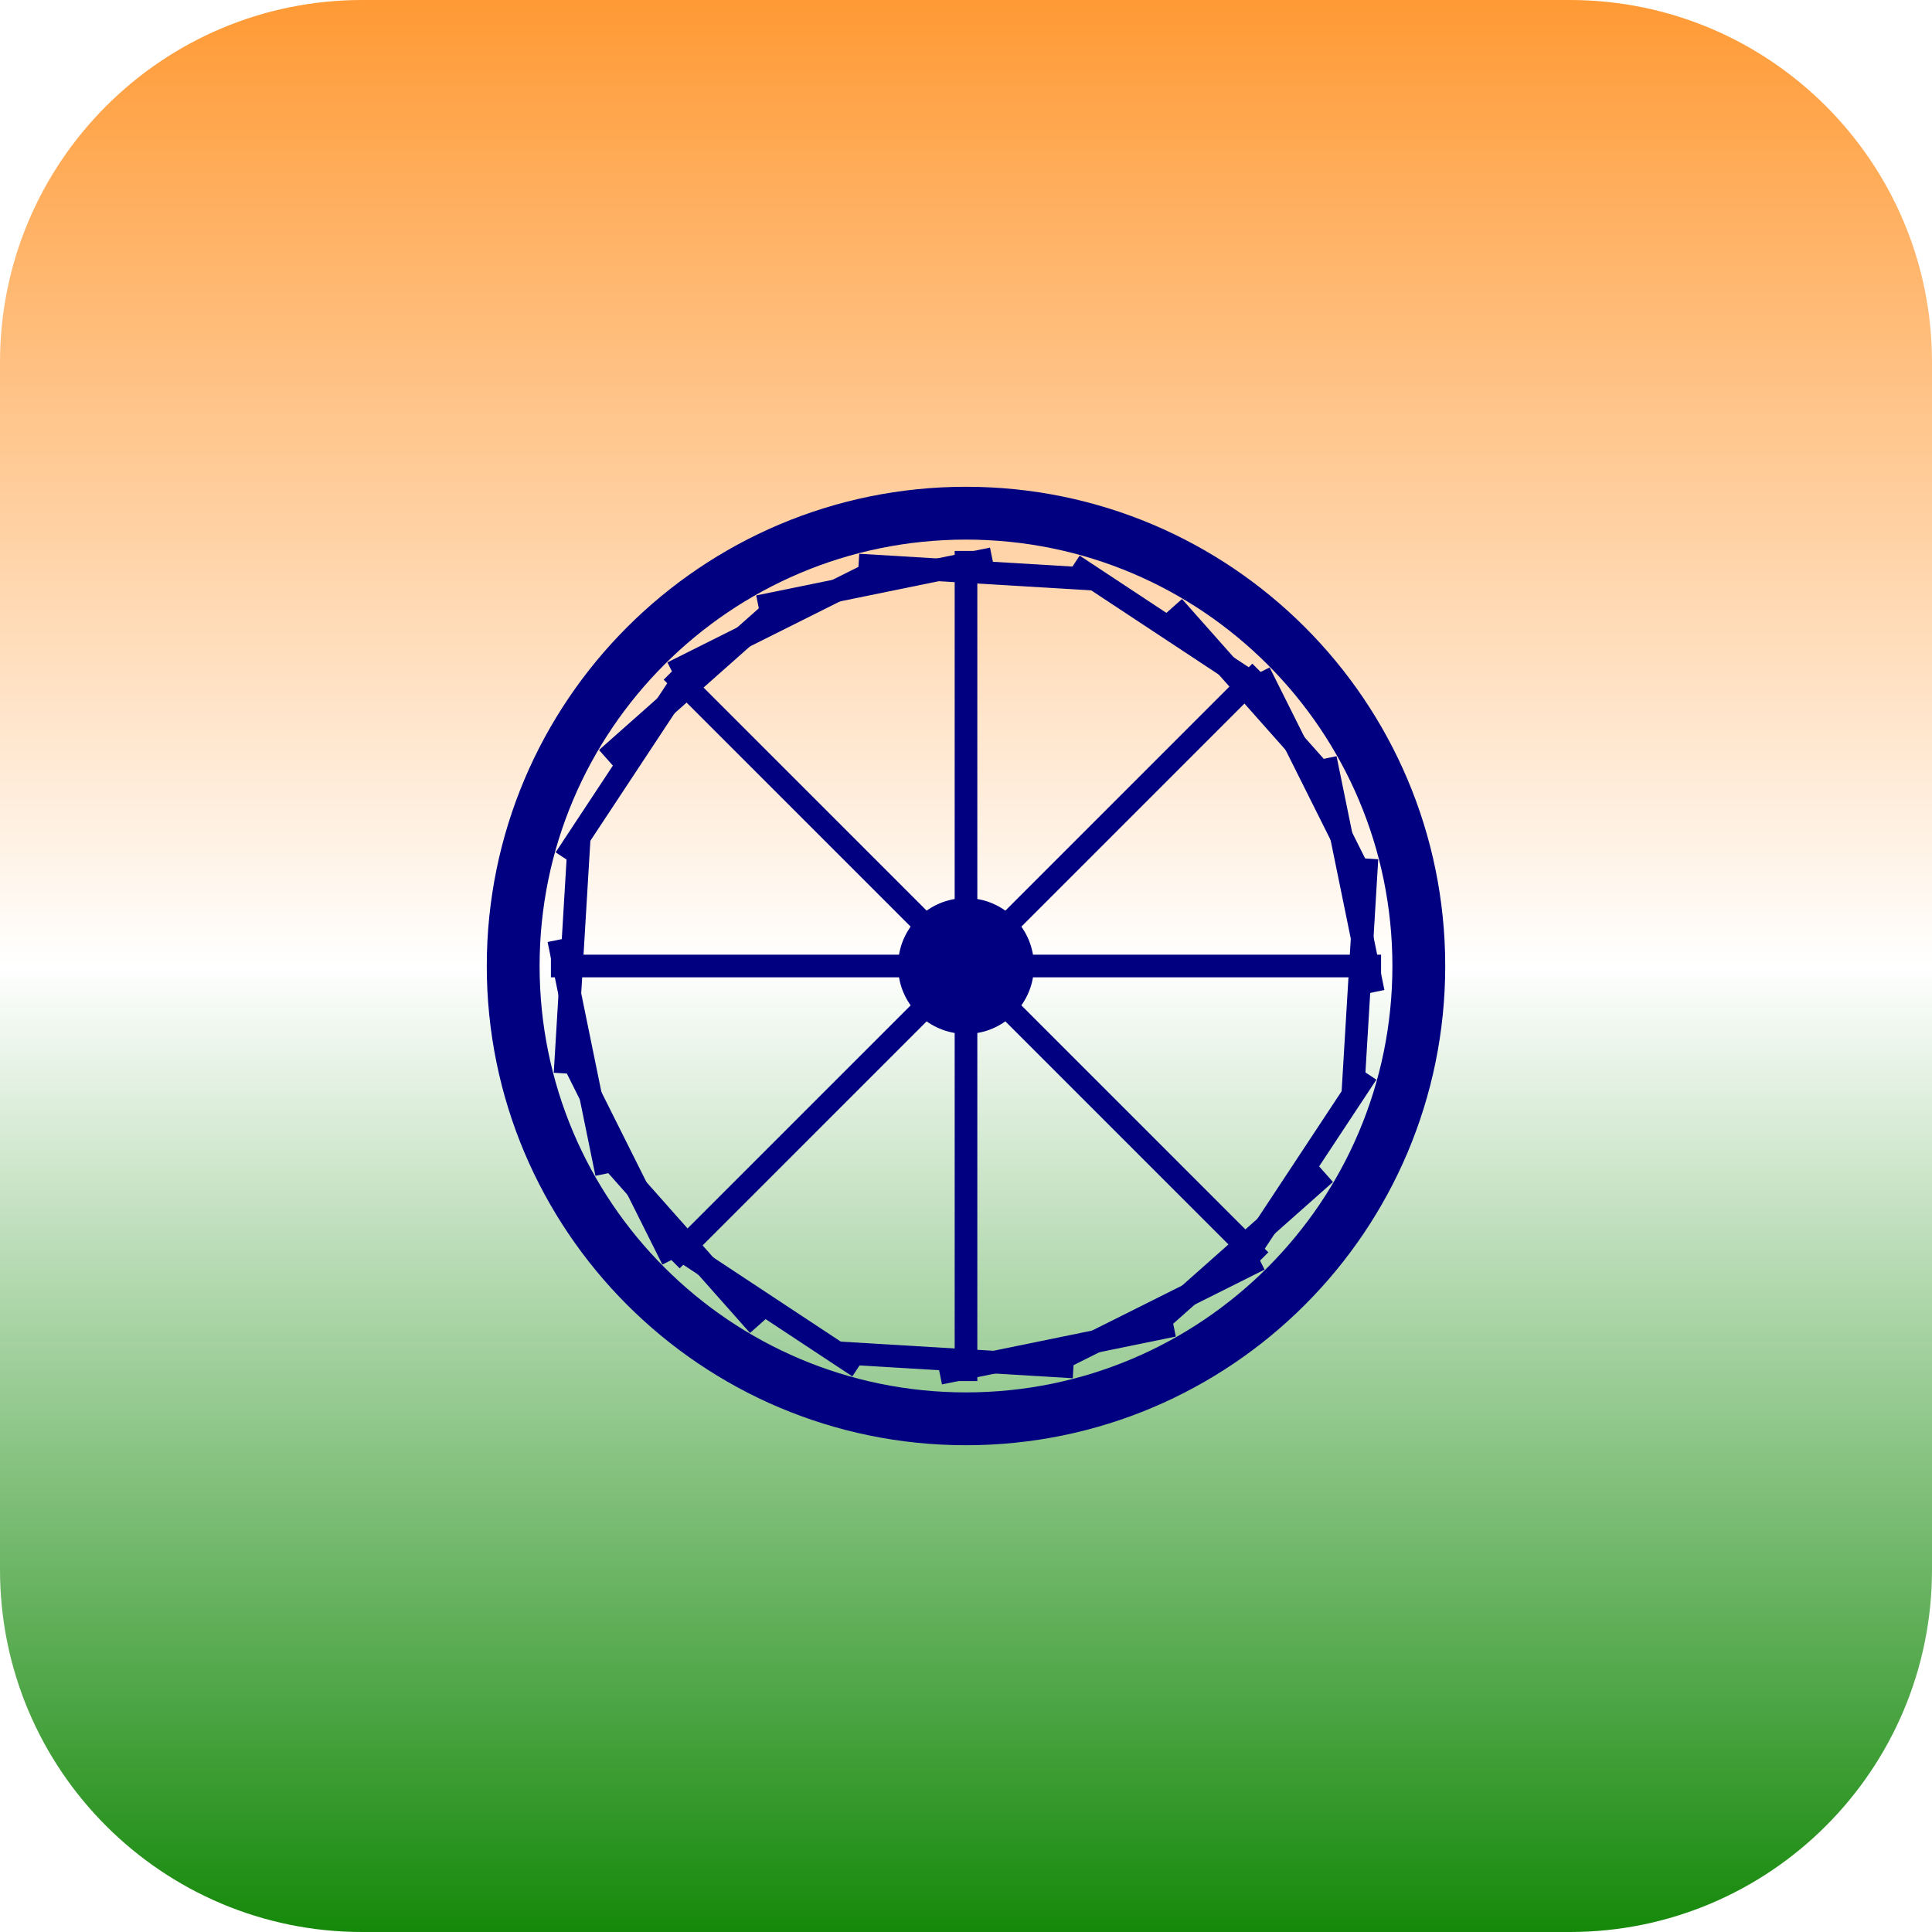
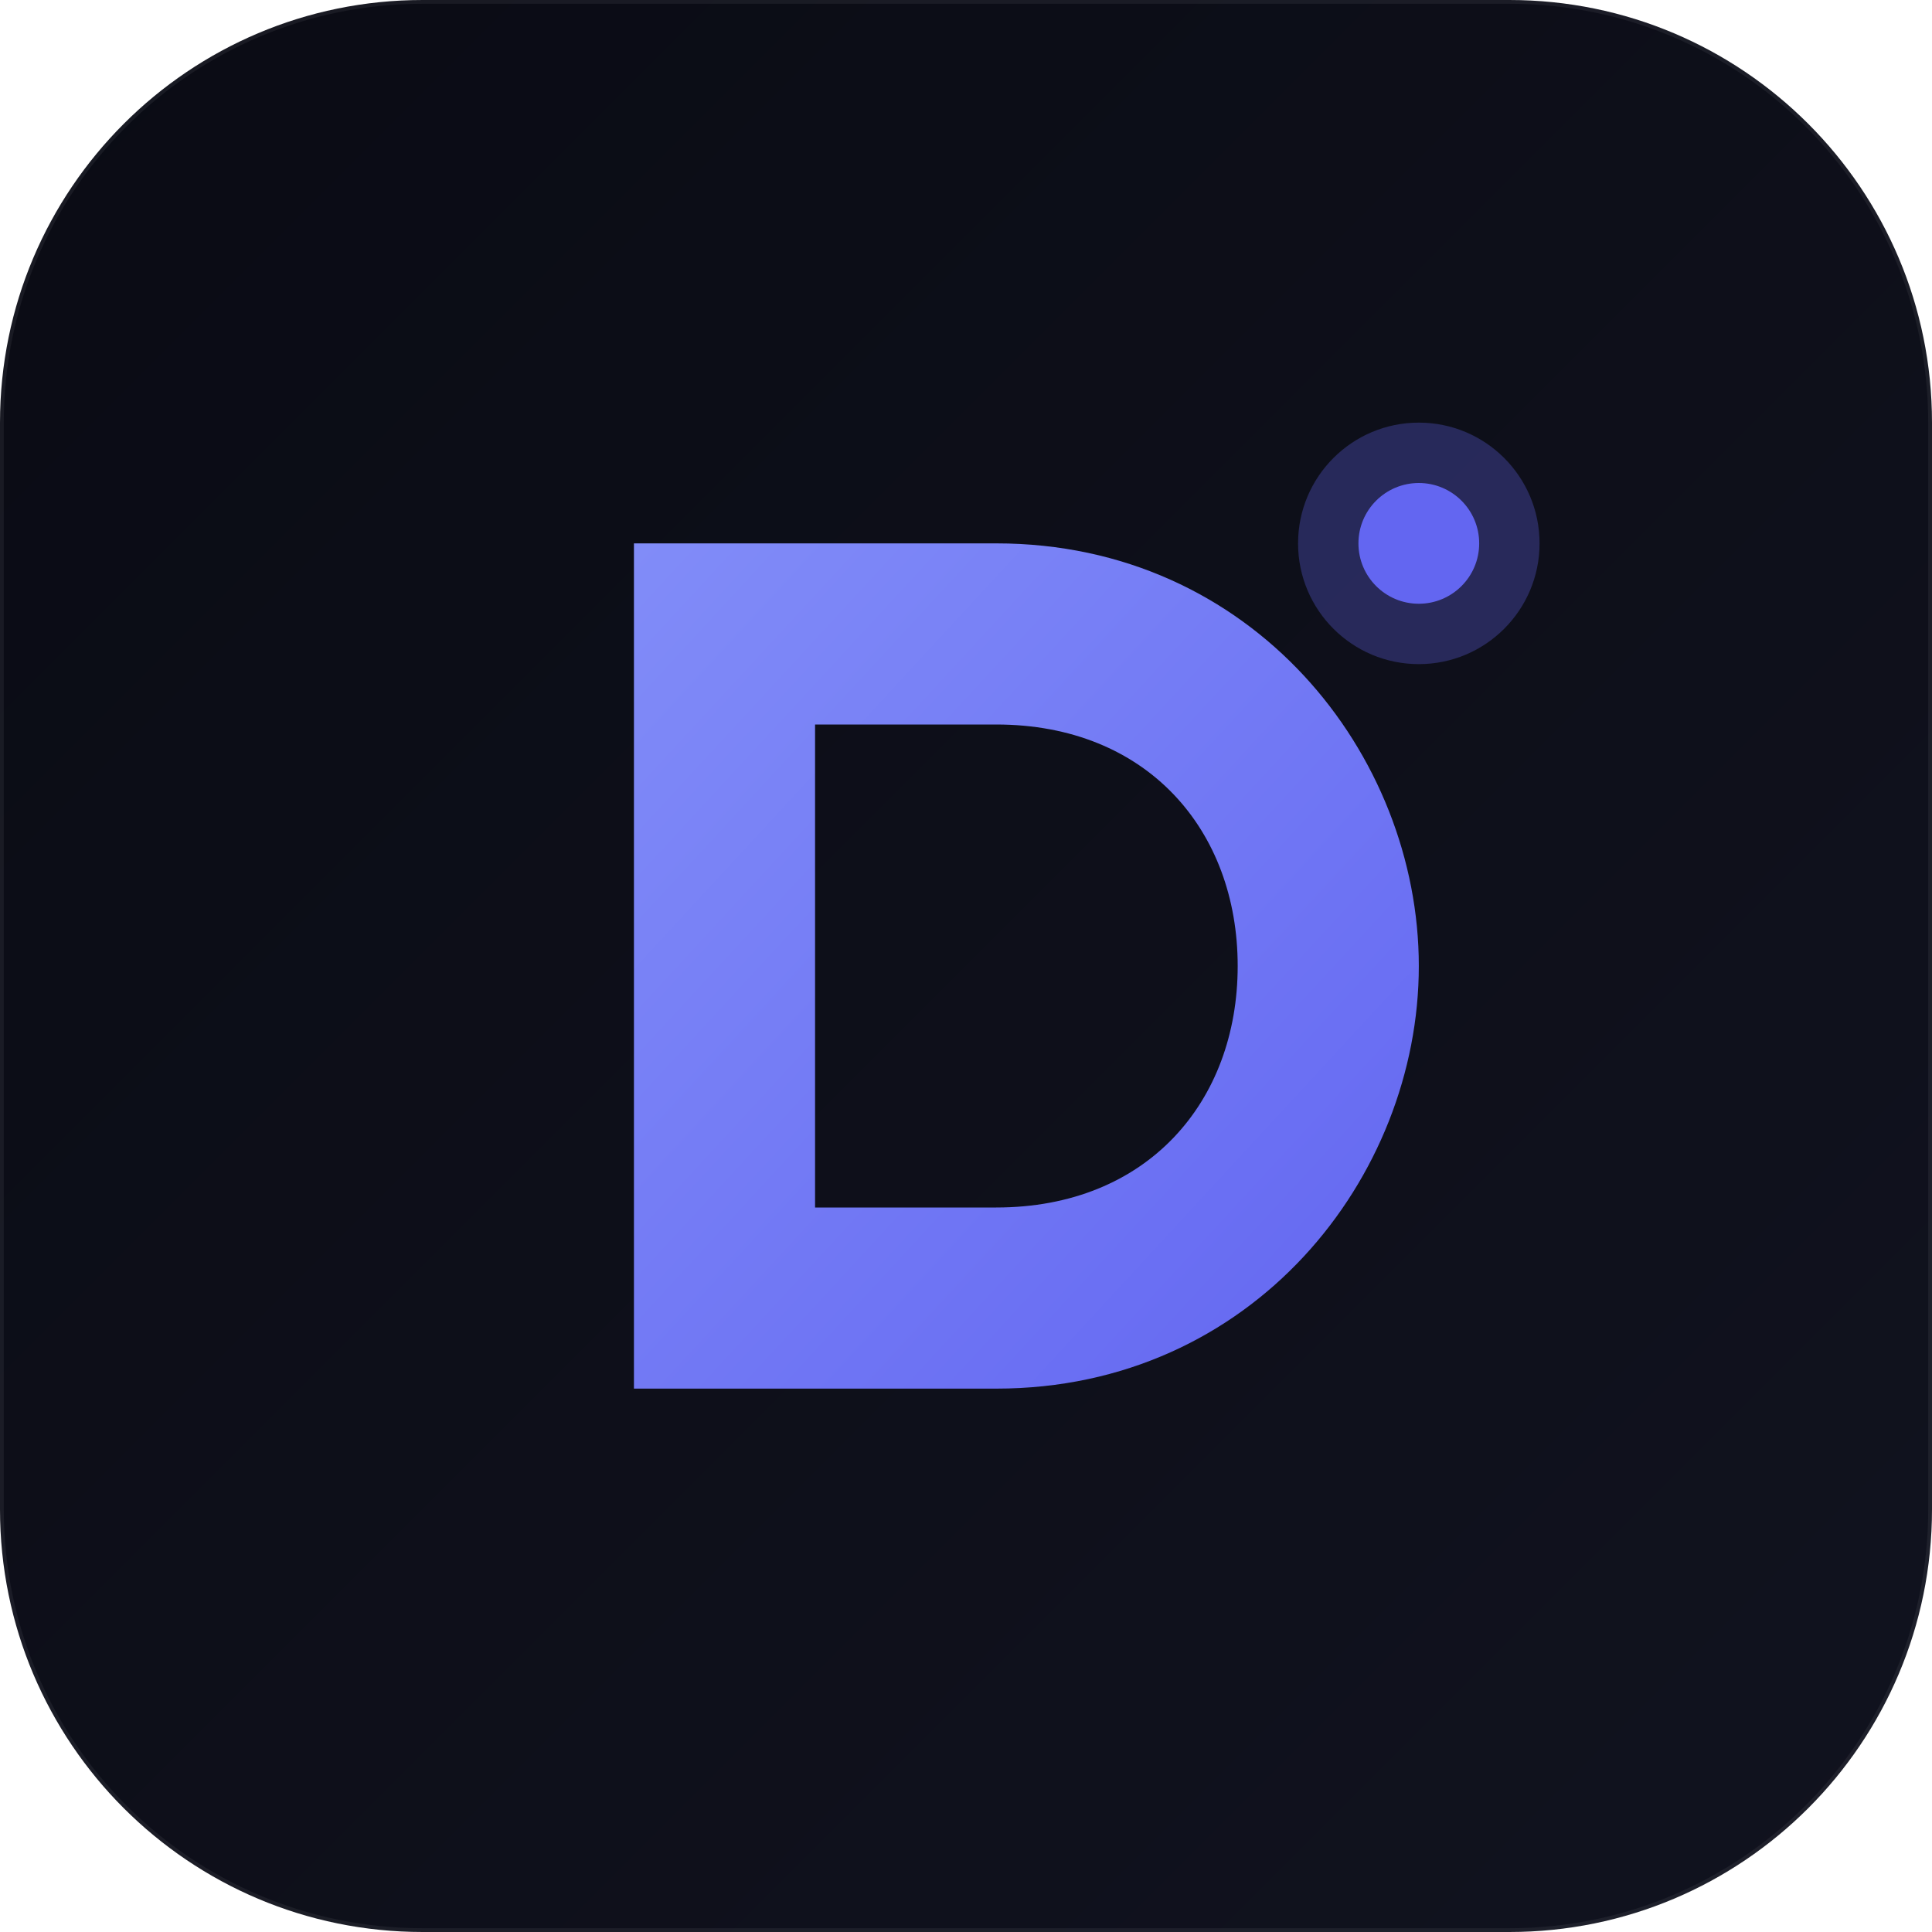
<svg xmlns="http://www.w3.org/2000/svg" viewBox="0 0 512 512">
  <defs>
-     <linearGradient id="bg" x1="0" y1="0" x2="0" y2="1">
-       <stop offset="0" stop-color="#FF9933" />
-       <stop offset="0.5" stop-color="#FFFFFF" />
-       <stop offset="1" stop-color="#138808" />
+     <linearGradient id="bg" x1="0" y1="0" x2="1" y2="1">
+       <stop offset="0" stop-color="#0A0B14" />
+       <stop offset="1" stop-color="#11131F" />
+     </linearGradient>
+     <linearGradient id="accent" x1="0" y1="0" x2="1" y2="1">
+       <stop offset="0" stop-color="#818CF8" />
+       <stop offset="1" stop-color="#6366F1" />
    </linearGradient>
  </defs>
-   <rect width="512" height="512" rx="96" fill="url(#bg)" />
-   <circle cx="256" cy="256" r="120" fill="none" stroke="#000080" stroke-width="14" />
-   <circle cx="256" cy="256" r="18" fill="#000080" />
-   <g stroke="#000080" stroke-width="6" fill="none">
-     <line x1="256" y1="146" x2="256" y2="366" />
-     <line x1="146" y1="256" x2="366" y2="256" />
-     <line x1="178" y1="178" x2="334" y2="334" />
-     <line x1="334" y1="178" x2="178" y2="334" />
-     <line x1="256" y1="146" x2="316" y2="166" transform="rotate(15 256 256)" />
-     <line x1="256" y1="146" x2="316" y2="166" transform="rotate(30 256 256)" />
-     <line x1="256" y1="146" x2="316" y2="166" transform="rotate(45 256 256)" />
-     <line x1="256" y1="146" x2="316" y2="166" transform="rotate(60 256 256)" />
-     <line x1="256" y1="146" x2="316" y2="166" transform="rotate(75 256 256)" />
-     <line x1="256" y1="146" x2="316" y2="166" transform="rotate(105 256 256)" />
-     <line x1="256" y1="146" x2="316" y2="166" transform="rotate(120 256 256)" />
-     <line x1="256" y1="146" x2="316" y2="166" transform="rotate(135 256 256)" />
-     <line x1="256" y1="146" x2="316" y2="166" transform="rotate(150 256 256)" />
-     <line x1="256" y1="146" x2="316" y2="166" transform="rotate(165 256 256)" />
-     <line x1="256" y1="146" x2="316" y2="166" transform="rotate(195 256 256)" />
-     <line x1="256" y1="146" x2="316" y2="166" transform="rotate(210 256 256)" />
-     <line x1="256" y1="146" x2="316" y2="166" transform="rotate(225 256 256)" />
-     <line x1="256" y1="146" x2="316" y2="166" transform="rotate(240 256 256)" />
-     <line x1="256" y1="146" x2="316" y2="166" transform="rotate(255 256 256)" />
-     <line x1="256" y1="146" x2="316" y2="166" transform="rotate(285 256 256)" />
-     <line x1="256" y1="146" x2="316" y2="166" transform="rotate(300 256 256)" />
-     <line x1="256" y1="146" x2="316" y2="166" transform="rotate(315 256 256)" />
-     <line x1="256" y1="146" x2="316" y2="166" transform="rotate(330 256 256)" />
-     <line x1="256" y1="146" x2="316" y2="166" transform="rotate(345 256 256)" />
-   </g>
+   <rect width="512" height="512" rx="112" fill="url(#bg)" />
+   <rect width="512" height="512" rx="112" fill="none" stroke="rgba(255,255,255,0.06)" stroke-width="2" />
+   <path d="M 168 144 L 168 368 L 264 368 C 332 368 376 312 376 256 C 376 200 332 144 264 144 L 168 144 Z M 216 192 L 264 192 C 304 192 328 220 328 256 C 328 292 304 320 264 320 L 216 320 L 216 192 Z" fill="url(#accent)" />
+   <circle cx="376" cy="144" r="16" fill="#6366F1" />
+   <circle cx="376" cy="144" r="32" fill="#6366F1" opacity="0.3" />
</svg>
